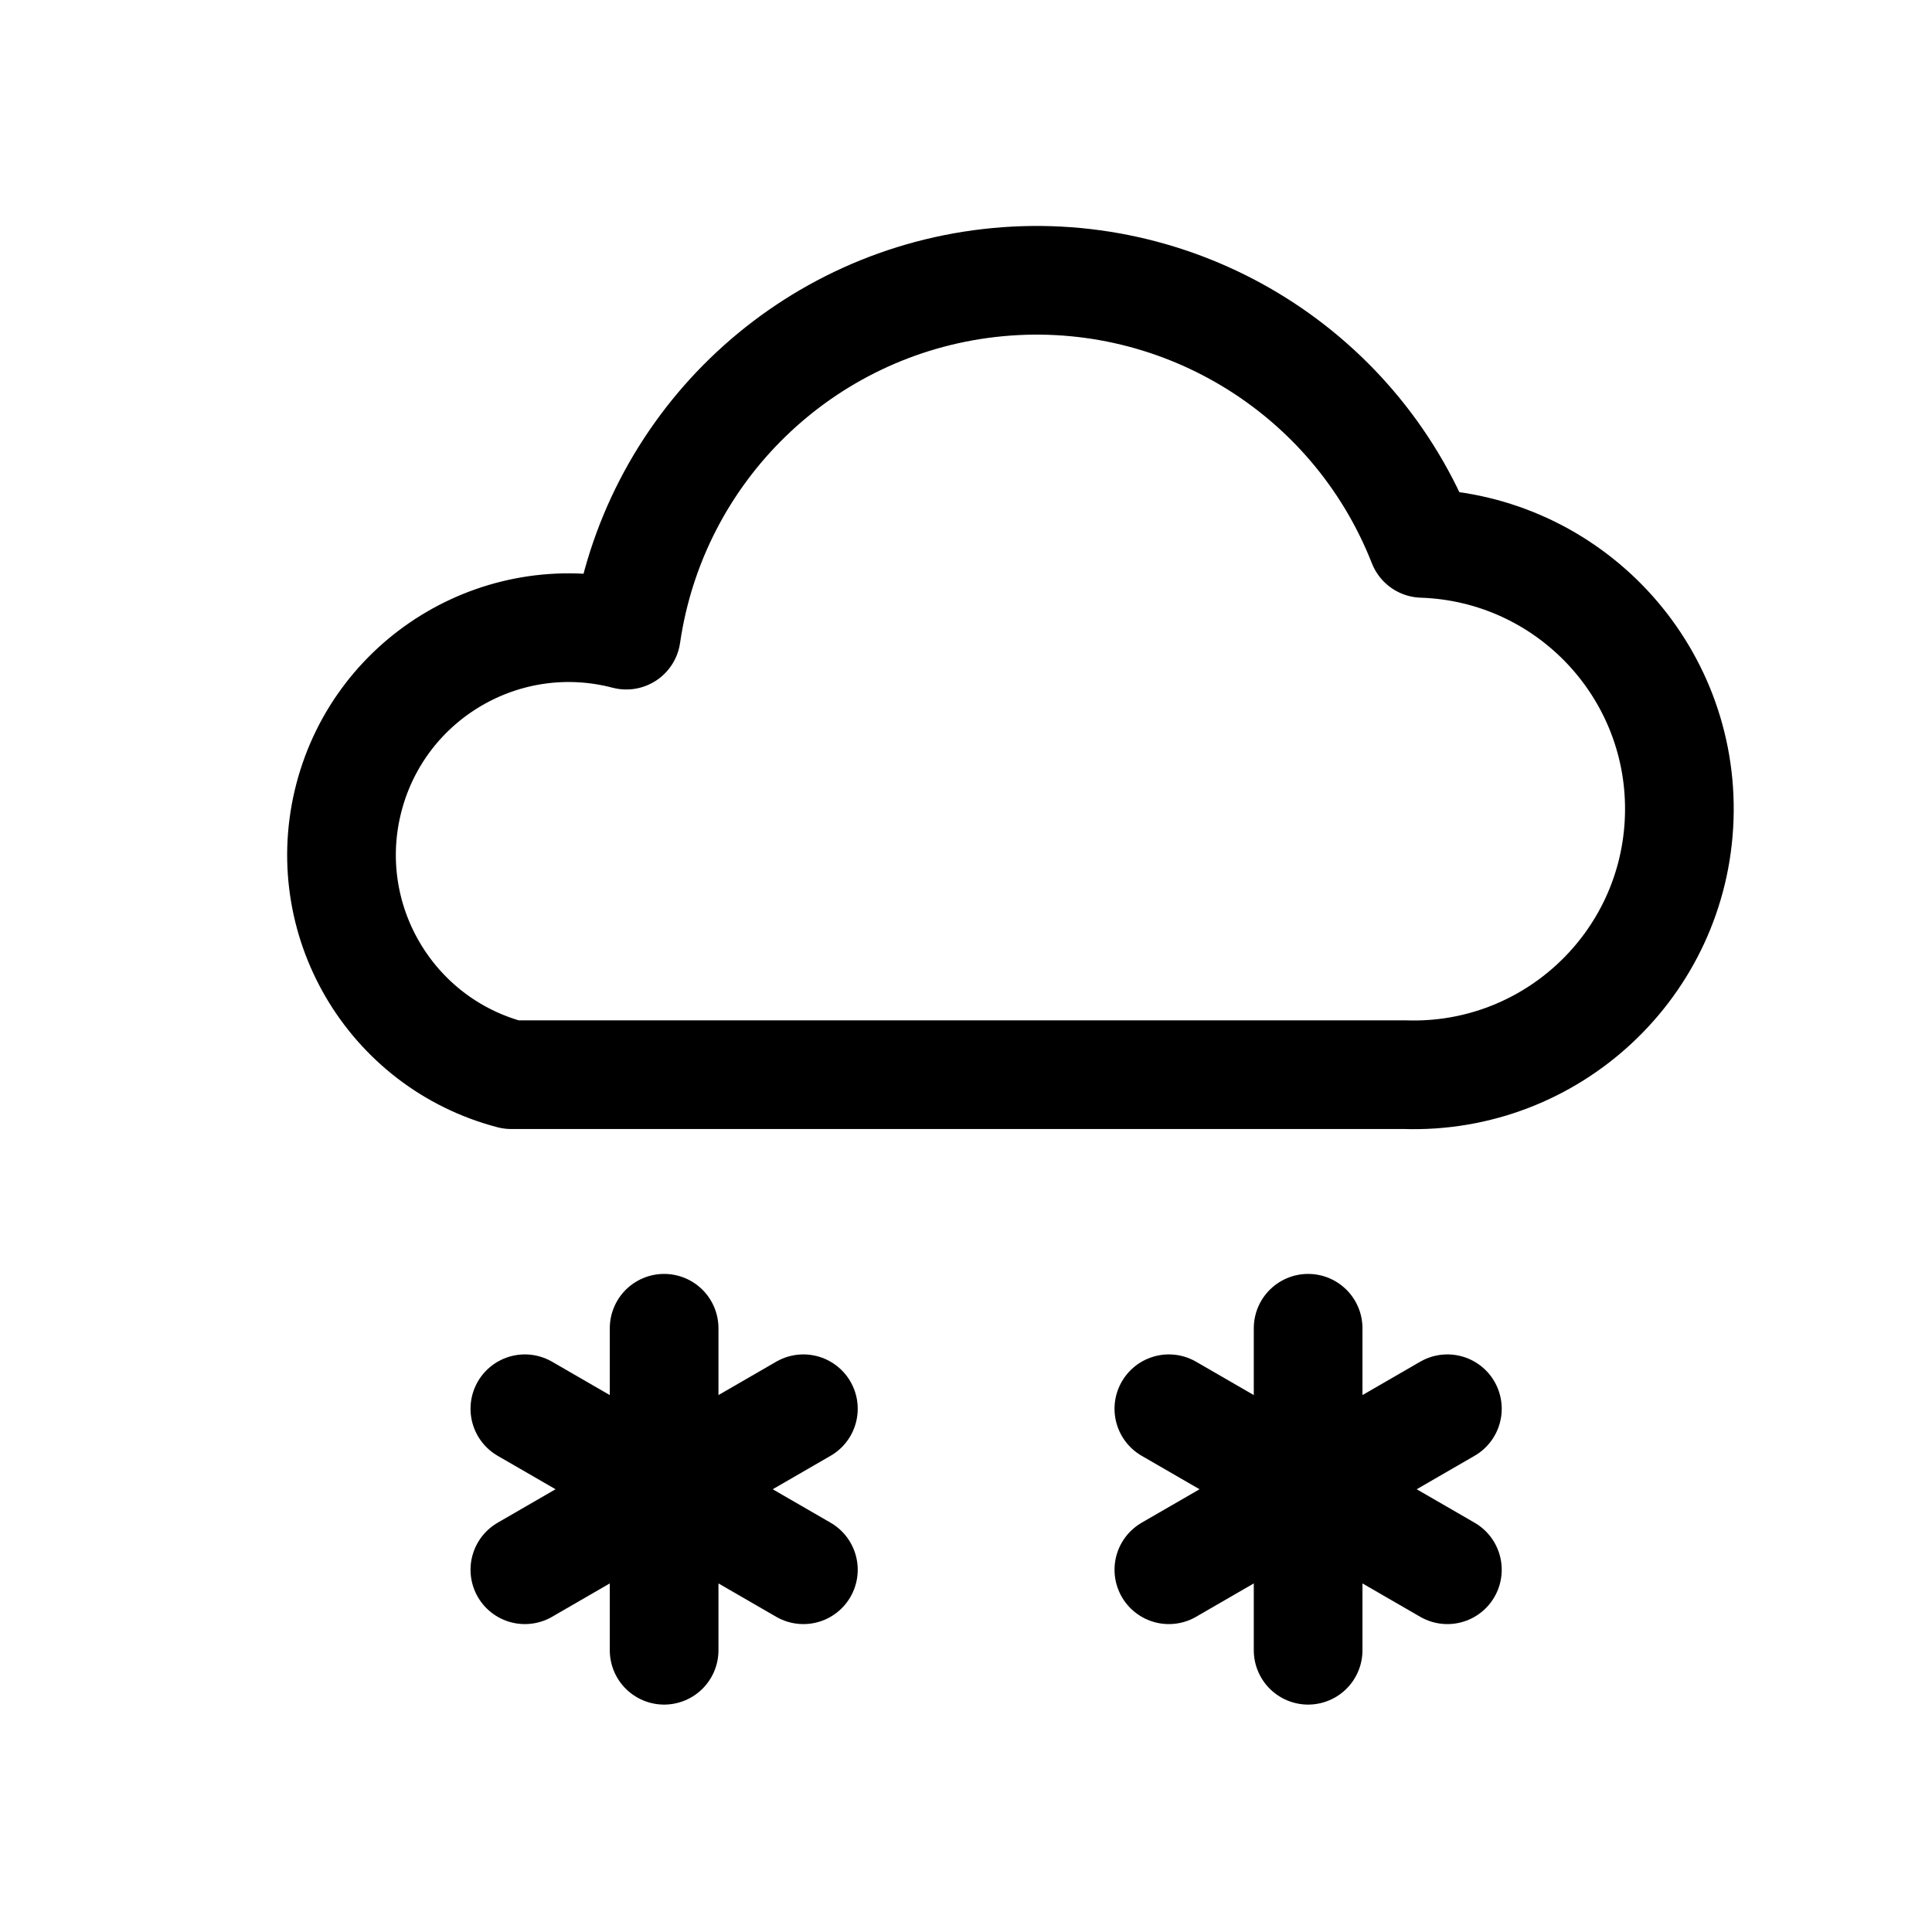
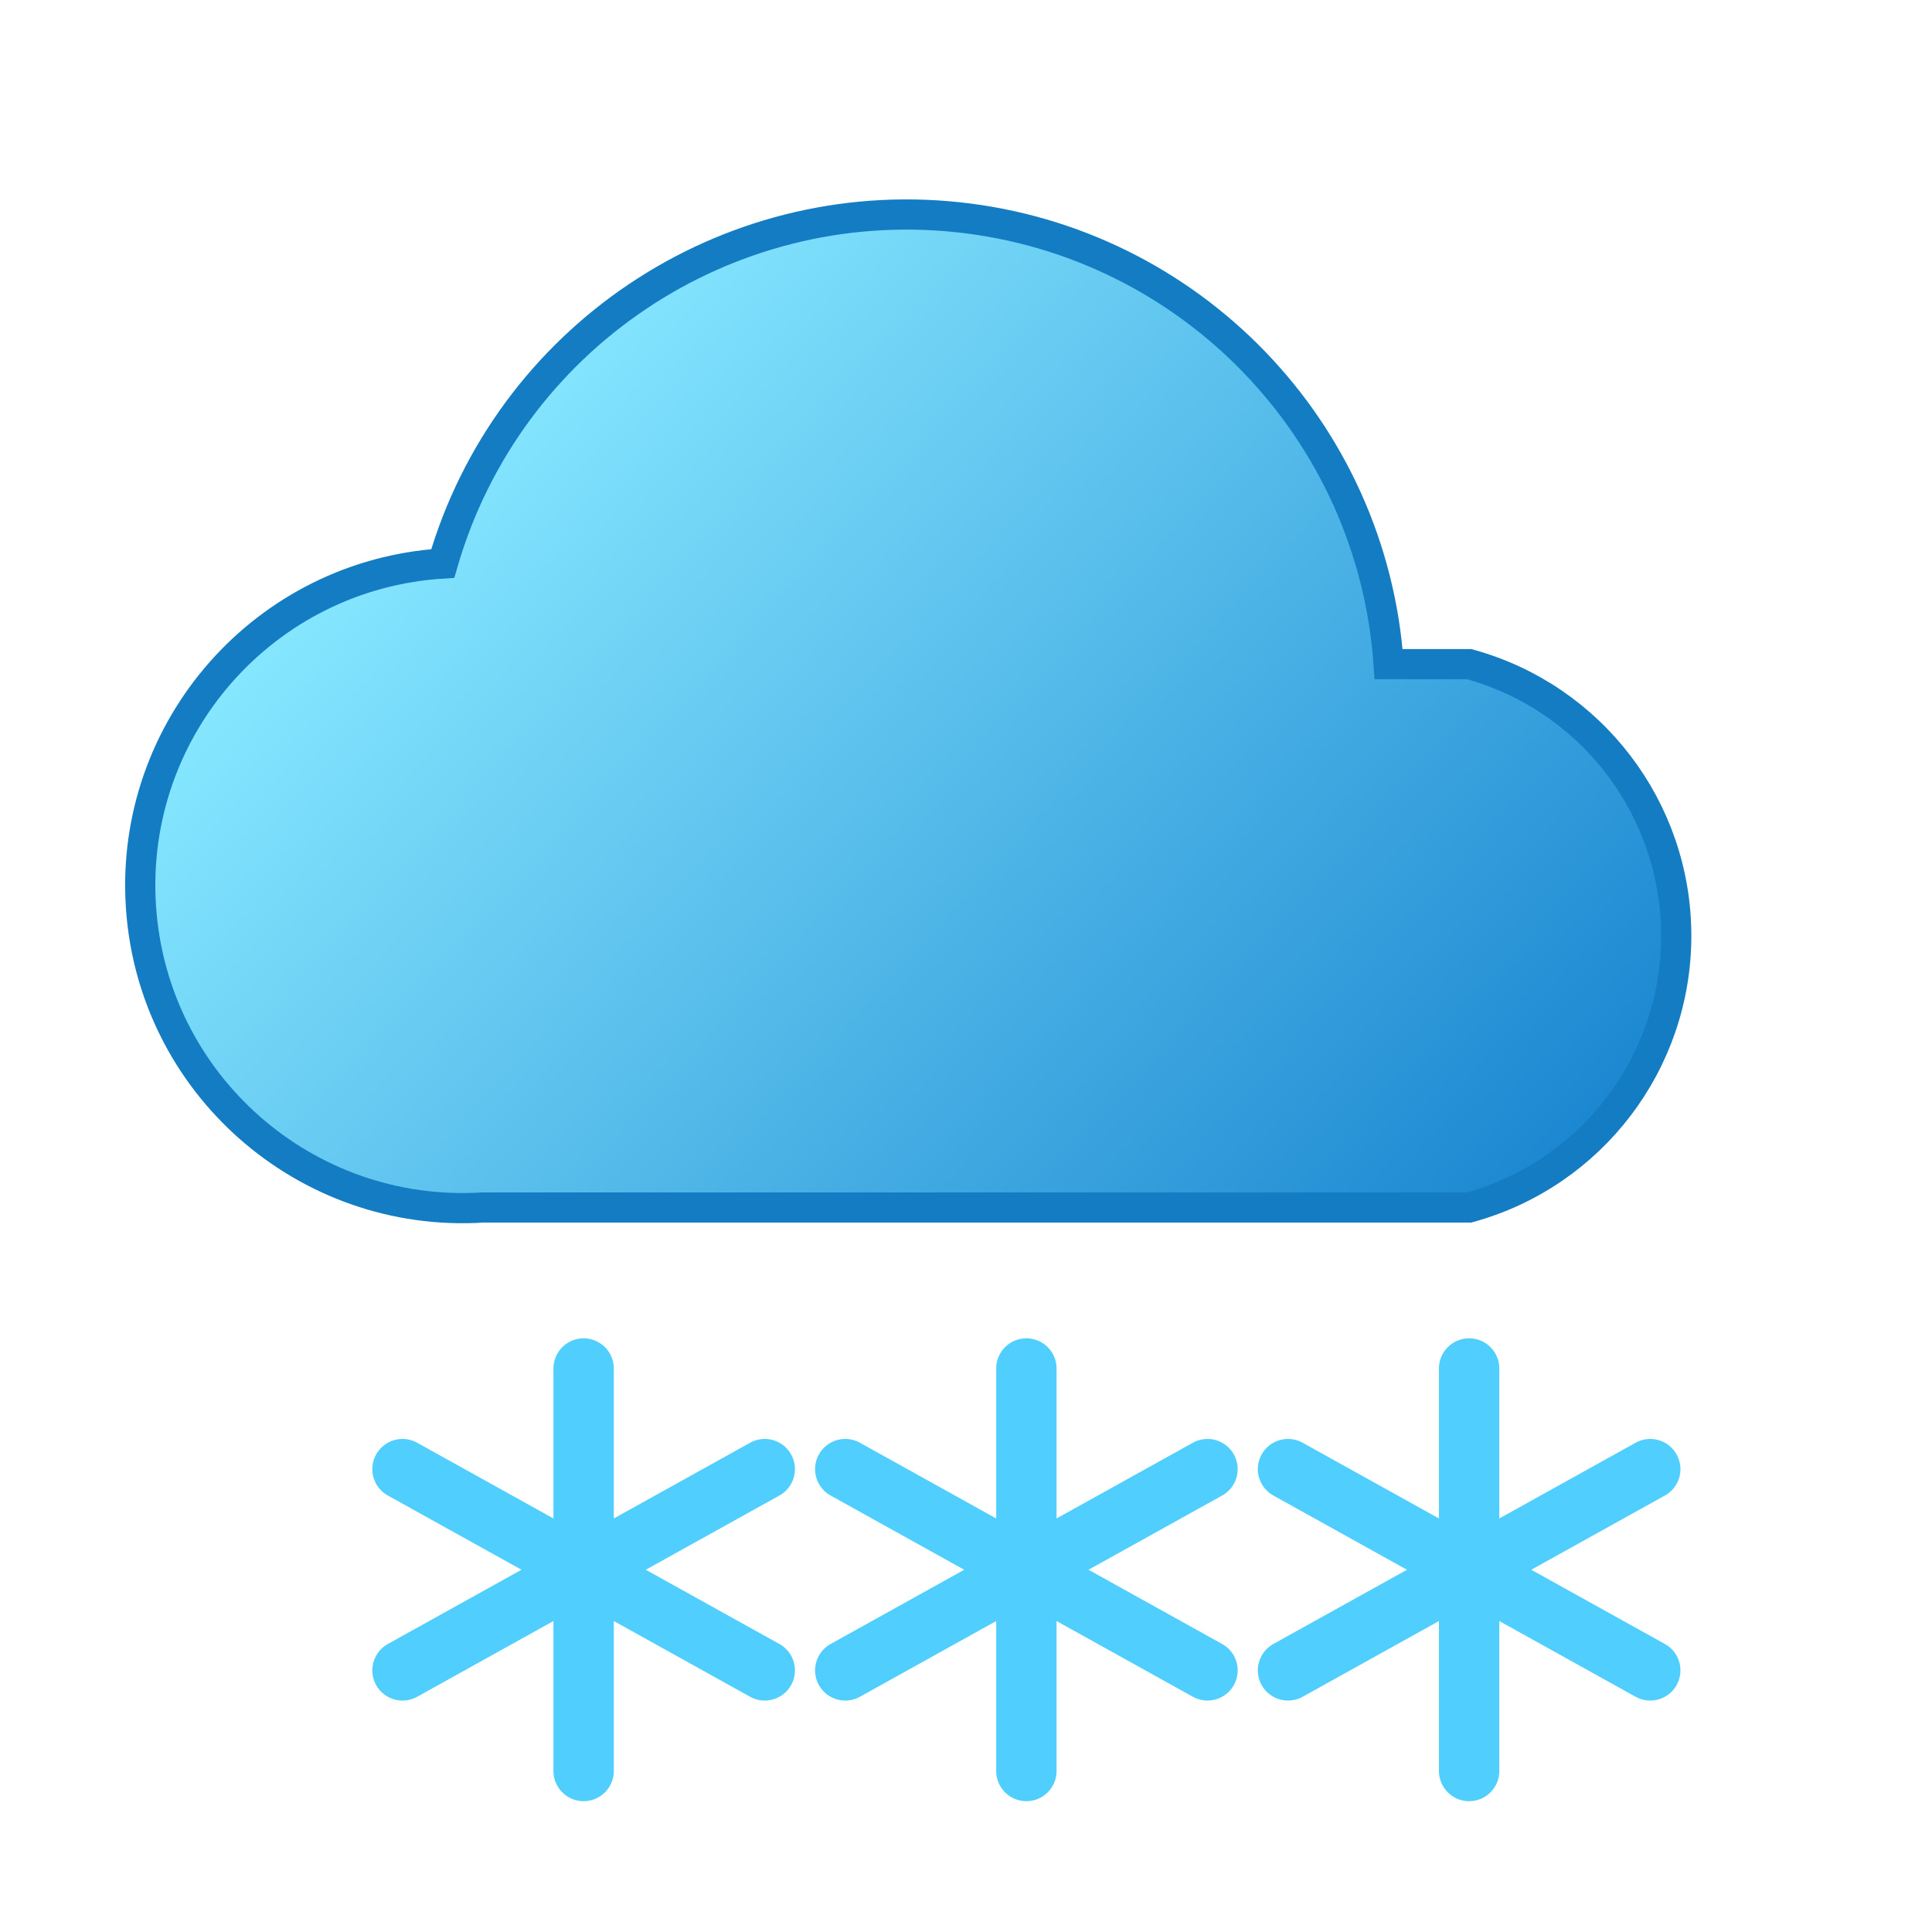
- <svg xmlns="http://www.w3.org/2000/svg" viewBox="0 0 24 24" fill="none" stroke="#000000" stroke-width="1.35" stroke-linecap="round" stroke-linejoin="round">
-   <path d="M6.35 13.35h11.1a3.3 3.3 0 0 0 .22-6.6 5.15 5.15 0 0 0-9.89 1.14 2.79 2.79 0 0 0-1.43 5.46z" />
-   <path d="M8.25 16.5v4M6.52 17.5l3.46 2M9.98 17.5l-3.46 2M16.25 16.5v4M14.52 17.5l3.46 2M17.98 17.5l-3.46 2" />
+ <svg xmlns="http://www.w3.org/2000/svg" viewBox="0 0 96 96">
+   <defs>
+     <linearGradient id="cloud" x1="24" y1="20" x2="73" y2="65" gradientUnits="userSpaceOnUse">
+       <stop stop-color="#86E7FF" />
+       <stop offset="1" stop-color="#1985D0" />
+     </linearGradient>
+   </defs>
+   <path d="M73 60H24a16 16 0 0 1-2-32 24 24 0 0 1 47 5h4a14 14 0 0 1 0 27z" fill="url(#cloud)" stroke="#147CC2" stroke-width="1.5" />
+   <g stroke="#50CFFF" stroke-width="3" stroke-linecap="round">
+     <path d="M29 68v20M20 73l18 10M38 73 20 83M51 68v20M42 73l18 10M60 73 42 83M73 68v20M64 73l18 10M82 73 64 83" />
+   </g>
</svg>
